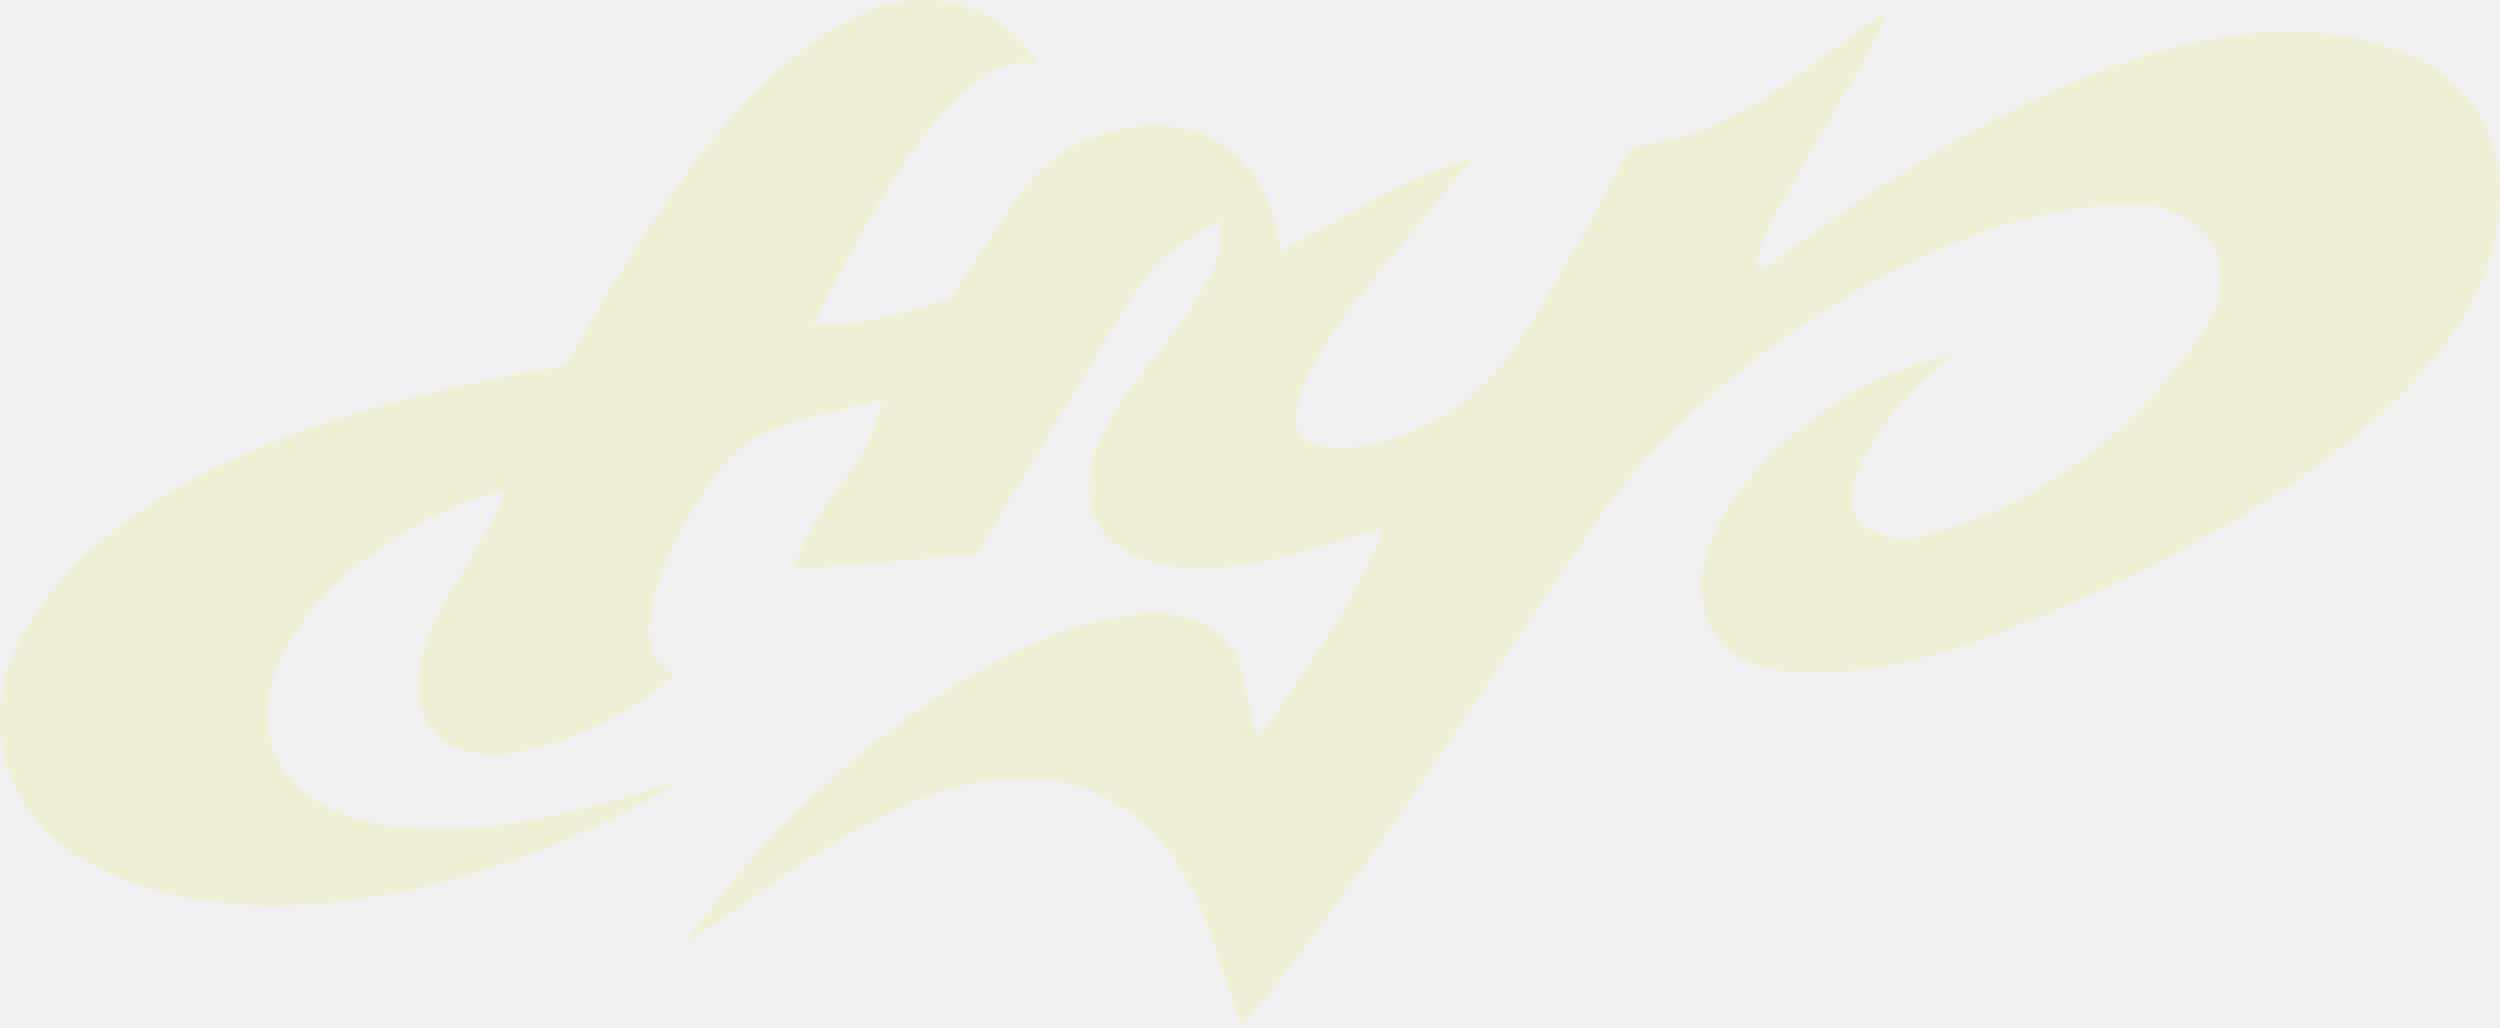
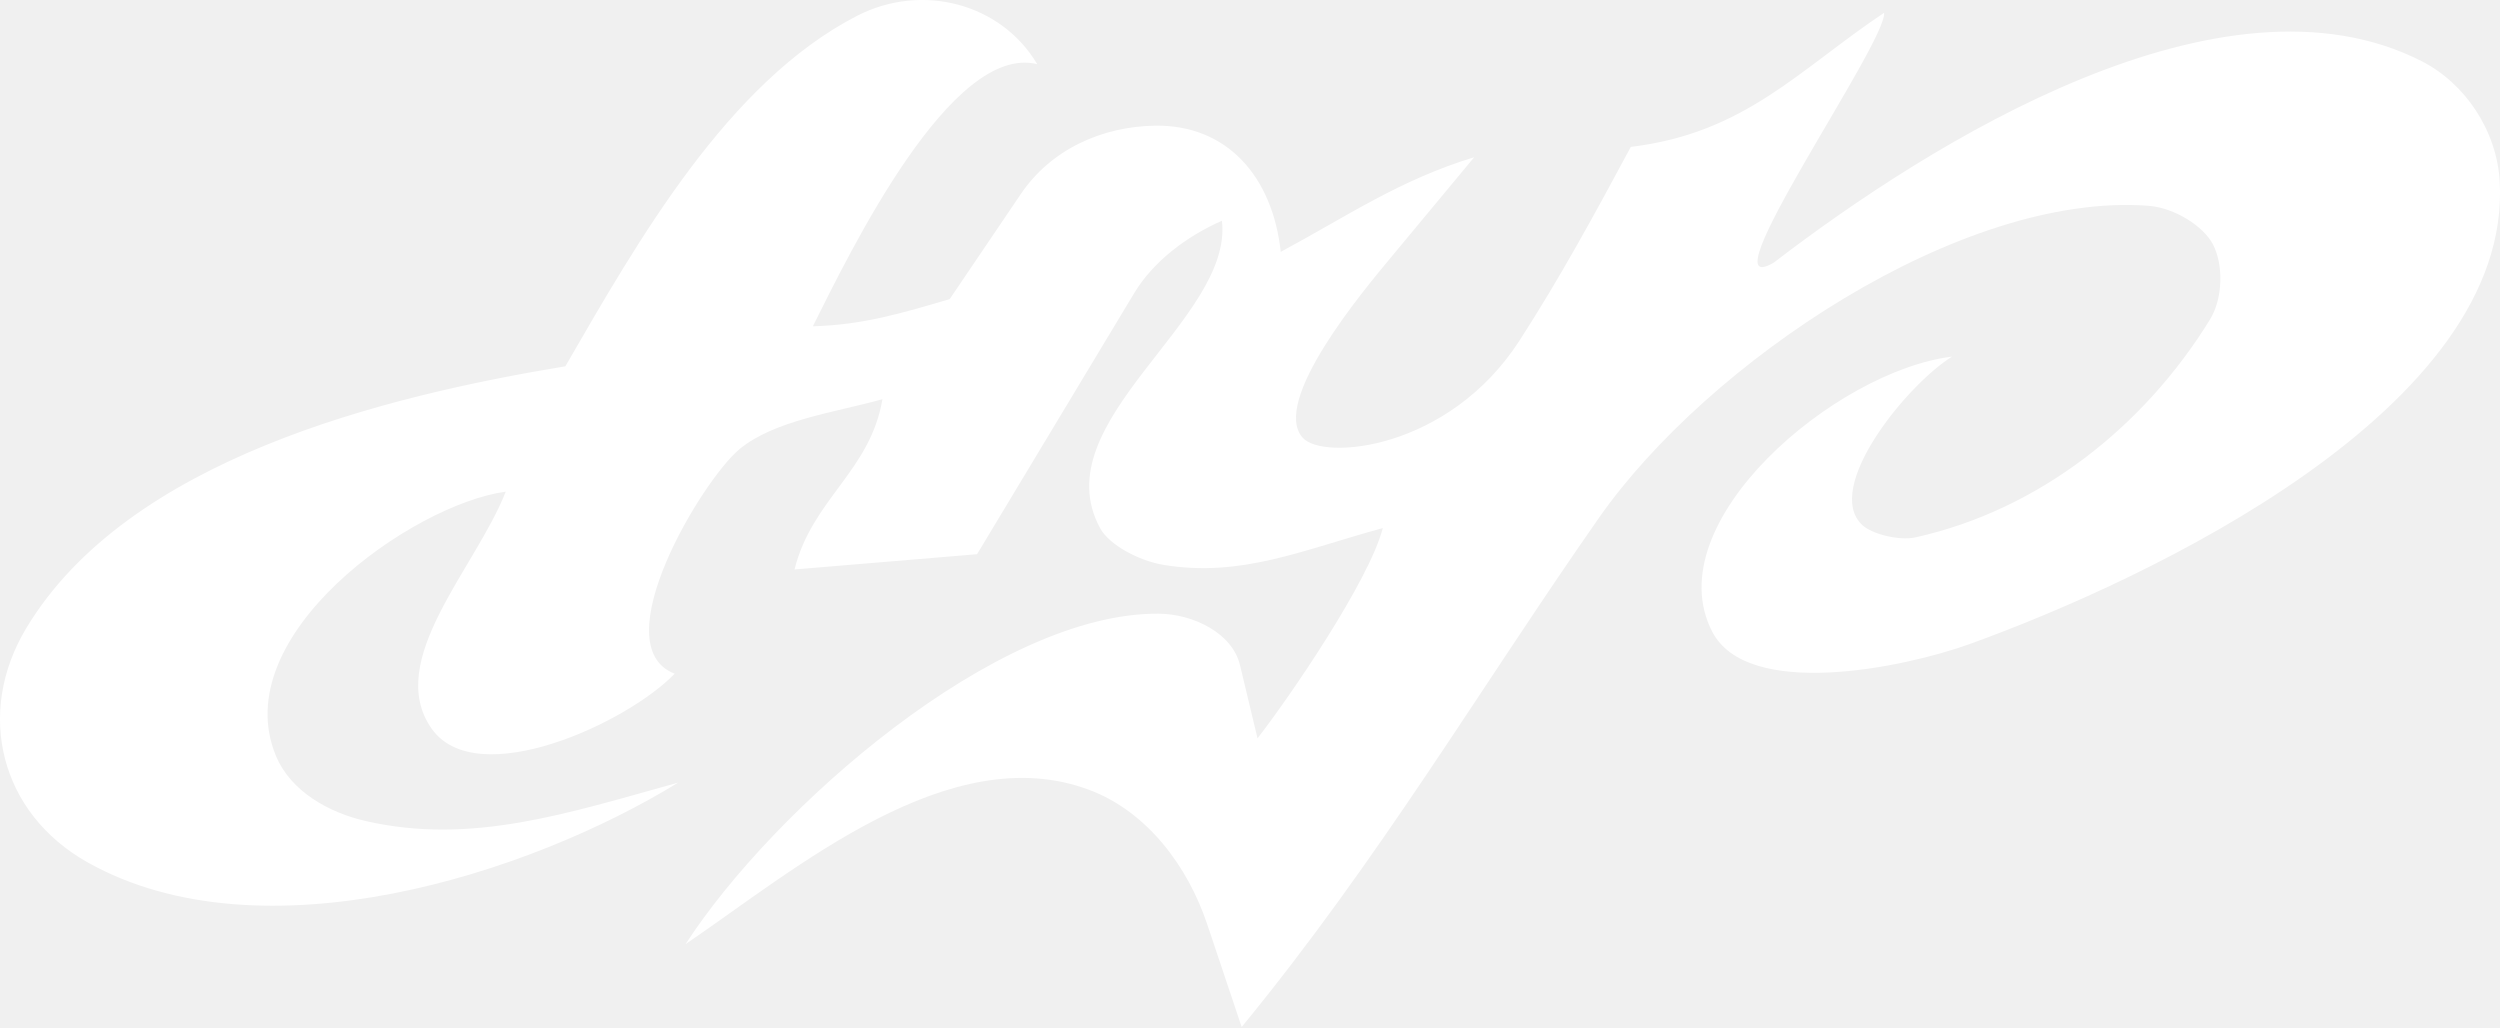
<svg xmlns="http://www.w3.org/2000/svg" viewBox="0 0 335.8 137.97">
-   <path fill="#f0f0d7" d="m166.79 137.97-4.64-13.83c-2.6-7.76-8.05-15.1-15.78-18.02-18.77-7.09-39.51 10.65-54.29 20.7 11.77-18.18 41.74-44.58 63.58-44.39 4.59.04 9.87 2.59 10.9 6.92l2.35 9.82c4.35-5.59 14.99-21.15 16.83-28.24-10.77 2.94-18.98 6.66-29.43 4.95-3.29-.54-7.32-2.68-8.54-4.93-7.78-14.33 17.91-27.98 16.36-41.3-4.69 2.06-9.21 5.45-11.77 9.7l-21.12 35.09-24.52 2.05c2.36-9.46 10.17-13.19 11.81-22.87-6.31 1.77-14.5 2.82-19.2 6.71-5.01 4.15-18.42 26.41-8.71 30.16-6.4 6.67-26.62 15.95-32.65 7.37-6.39-9.11 5.96-21.6 9.96-31.82-12.56 1.7-37.6 19.34-30.86 35.5 1.99 4.77 7.11 7.61 12.04 8.74 14.21 3.25 27.06-1.02 41.98-5.16-20 12.3-55.86 23.87-79.31 10.72-11.77-6.6-15.11-20.07-8.25-31.47 13.65-22.7 48.04-31.14 72.41-35.17 9.79-16.94 21.83-38.15 39.19-47.08 8.72-4.48 19.36-1.66 24.19 6.5-11.54-2.86-25.07 25.08-30.14 35.21 6.82-.19 12.12-1.82 18.38-3.65l9.55-14.11c4.09-6.05 10.95-9.07 18-9.19 9.72-.16 15.83 6.86 16.92 16.95 9-4.84 15.99-9.67 25.98-12.71l-11.33 13.64c-3.55 4.27-16.03 19.18-11.7 24.04 2.75 3.09 19.6 1.66 29.09-13.01 5.39-8.33 10.15-17.06 14.98-26.06 15.32-1.84 22.54-10.33 34.02-18.01.42 3.93-24.35 39.19-14.81 33.55 21.15-16.22 60.27-40.68 87.02-27.05 5.85 2.98 10.1 9.34 10.48 16.16 1.72 30.53-47.32 53.5-71.14 62.11-9.09 3.28-29.94 7.51-34.65-1.67-7.52-14.66 16.58-35.01 32.23-36.92-6.1 3.79-17.39 17.69-12.04 22.64 1.26 1.17 4.89 2.14 7.17 1.63 16.59-3.7 30.69-14.9 39.52-29.26 1.76-2.87 1.81-7.39.38-10.11-1.26-2.4-5.11-4.89-8.66-5.16-25.18-1.89-59.24 21.1-73.8 41.92-15.94 22.8-29.47 45.83-47.99 68.39v.02Z" />
+   <path fill="#FFFFFF" d="m166.79 137.97-4.64-13.83c-2.6-7.76-8.05-15.1-15.78-18.02-18.77-7.09-39.51 10.65-54.29 20.7 11.77-18.18 41.74-44.58 63.58-44.39 4.59.04 9.87 2.59 10.9 6.92l2.35 9.82c4.35-5.59 14.99-21.15 16.83-28.24-10.77 2.94-18.98 6.66-29.43 4.95-3.29-.54-7.32-2.68-8.54-4.93-7.78-14.33 17.91-27.98 16.36-41.3-4.69 2.06-9.21 5.45-11.77 9.7l-21.12 35.09-24.52 2.05c2.36-9.46 10.17-13.19 11.81-22.87-6.31 1.77-14.5 2.82-19.2 6.71-5.01 4.15-18.42 26.41-8.71 30.16-6.4 6.67-26.62 15.95-32.65 7.37-6.39-9.11 5.96-21.6 9.96-31.82-12.56 1.7-37.6 19.34-30.86 35.5 1.99 4.77 7.11 7.61 12.04 8.74 14.21 3.25 27.06-1.02 41.98-5.16-20 12.3-55.86 23.87-79.31 10.72-11.77-6.6-15.11-20.07-8.25-31.47 13.65-22.7 48.04-31.14 72.41-35.17 9.79-16.94 21.83-38.15 39.19-47.08 8.72-4.48 19.36-1.66 24.19 6.5-11.54-2.86-25.07 25.08-30.14 35.21 6.82-.19 12.12-1.82 18.38-3.65l9.55-14.11c4.09-6.05 10.95-9.07 18-9.19 9.72-.16 15.83 6.86 16.92 16.95 9-4.84 15.99-9.67 25.98-12.71l-11.33 13.64c-3.55 4.27-16.03 19.18-11.7 24.04 2.75 3.09 19.6 1.66 29.09-13.01 5.39-8.33 10.15-17.06 14.98-26.06 15.32-1.84 22.54-10.33 34.02-18.01.42 3.93-24.35 39.19-14.81 33.55 21.15-16.22 60.27-40.68 87.02-27.05 5.85 2.98 10.1 9.34 10.48 16.16 1.72 30.53-47.32 53.5-71.14 62.11-9.09 3.28-29.94 7.51-34.65-1.67-7.52-14.66 16.58-35.01 32.23-36.92-6.1 3.79-17.39 17.69-12.04 22.64 1.26 1.17 4.89 2.14 7.17 1.63 16.59-3.7 30.69-14.9 39.52-29.26 1.76-2.87 1.81-7.39.38-10.11-1.26-2.4-5.11-4.89-8.66-5.16-25.18-1.89-59.24 21.1-73.8 41.92-15.94 22.8-29.47 45.83-47.99 68.39v.02Z" />
</svg>
